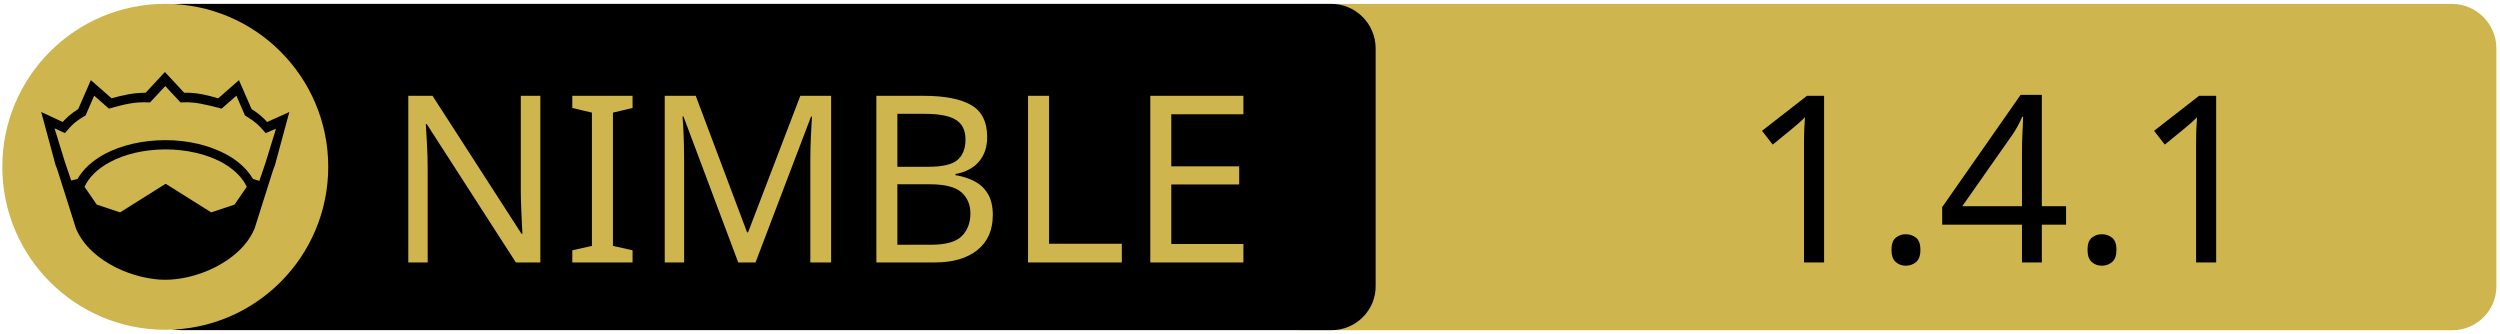
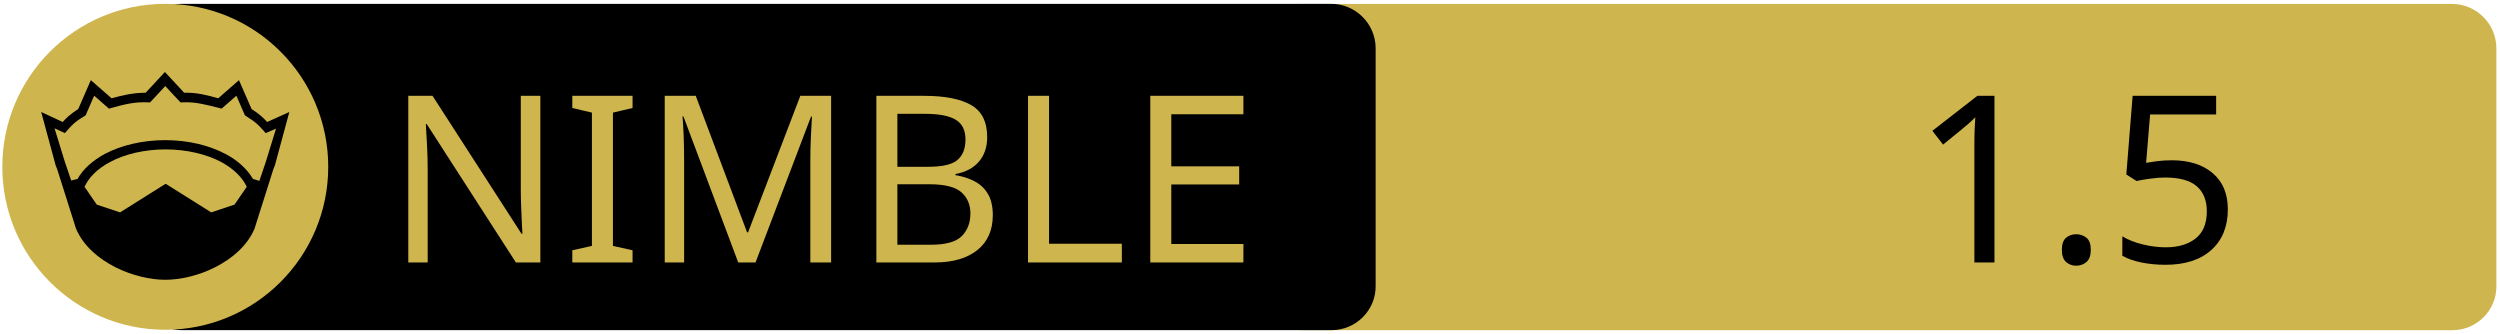
<svg xmlns="http://www.w3.org/2000/svg" xmlns:xlink="http://www.w3.org/1999/xlink" width="675" height="90" xml:space="preserve" version="1.1">
  <a xlink:href="https://github.com/hitblast/mcsrvstat.nim">
    <g>
      <path fill="#CEB54D" id="svg_15" d="m662.123,89.159l-310.5,0c-6.6,0 -12,-5.4 -12,-12l0,-64.1c0,-6.6 5.4,-12 12,-12l310.4,0c6.6,0 12,5.4 12,12l0,64.1c0.1,6.6 -5.3,12 -11.9,12z" />
      <path id="svg_1" d="m359.524,89.139l-310.5,0c-6.6,0 -12,-5.4 -12,-12l0,-64.1c0,-6.6 5.4,-12 12,-12l310.4,0c6.6,0 12,5.4 12,12l0,64.1c0.1,6.6 -5.3,12 -11.9,12z" />
      <rect id="svg_2" fill="none" height="45.9" width="315.3" class="st0" y="24.539" x="60.224" />
      <circle id="svg_4" fill="#CEB54D" r="44" cy="45.039" cx="44.624" class="st1" />
      <g id="XMLID_4_">
        <path id="svg_5" d="m78.124,30.239l-3.9,14.4l-0.4,1l-5.1,16.1c0,0 0,0 0,0c-2,4.7 -6.1,8.1 -10.6,10.4c-4.5,2.3 -9.5,3.4 -13.5,3.4c-4,0 -8.9,-1.1 -13.5,-3.4c-4.5,-2.3 -8.6,-5.7 -10.6,-10.4c0,0 0,0 0,0l-5.1,-16.1l-0.4,-1l-3.9,-14.4l5.8,2.7c0.9,-1 2,-2.1 4.2,-3.5l3.4,-7.8l5.6,4.9c2.9,-0.8 5.8,-1.5 9.2,-1.5l5.2,-5.6l5.2,5.6c3.4,-0.1 6.4,0.7 9.2,1.5l5.6,-4.9l3.4,7.8c2.2,1.4 3.3,2.5 4.2,3.5l6,-2.7z" />
        <g id="XMLID_6_">
          <g id="svg_6">
            <path id="svg_7" fill="#CEB54D" d="m66.624,50.439l-3.3,4.8l-6.3,2.1l-12.1,-7.6c-0.1,-0.1 -0.3,-0.1 -0.4,0l-12.1,7.6l-6.3,-2.1l-3.3,-4.8c1.2,-2.6 3.5,-4.9 6.9,-6.7c3.9,-2.1 9.2,-3.4 15,-3.4c5.7,0 11,1.3 15,3.4c3.3,1.8 5.7,4.1 6.9,6.7z" class="st1" />
          </g>
          <g id="svg_8" />
        </g>
        <g id="XMLID_5_">
          <g id="svg_9">
            <path id="svg_10" fill="#CEB54D" d="m74.524,34.739l-2.8,9.1l-1.7,5l-1.6,-0.5c0,0 -0.1,0 -0.1,0c-1.6,-2.7 -4.2,-5.1 -7.5,-6.8c-4.4,-2.3 -10,-3.7 -16.2,-3.7c-6.2,0 -11.9,1.4 -16.3,3.7c-3.3,1.8 -5.9,4.1 -7.4,6.8c0,0 -0.1,0 -0.1,0l-1.6,0.4l-1.7,-5l-2.8,-9.1l2.8,1.3l0.6,-0.7c1.2,-1.3 1.8,-2.2 4.7,-3.9l0.3,-0.2l2.3,-5.3l4,3.5l0.7,-0.2c3.2,-0.9 6.3,-1.7 9.8,-1.5l0.6,0l4.1,-4.4l4.1,4.4l0.6,0c3.5,-0.2 6.5,0.7 9.8,1.5l0.7,0.2l4,-3.5l2.3,5.3l0.3,0.2c2.9,1.8 3.5,2.6 4.7,3.9l0.6,0.7l2.8,-1.2z" class="st1" />
          </g>
          <g id="svg_11" />
        </g>
      </g>
      <text x="-442" y="-350.021" id="svg_16" font-size="63px" font-family="'PT Sans Caption', 'Tahoma', 'Helvetica Neue Medium', 'PT Sans', sans-serif" fill="#CEB54D" class="st1 st2 st3" transform="matrix(1 0 0 1 546.13 420.879)">NIMBLE</text>
-       <text x="-76.0" y="-350.012" id="svg_17" font-size="63.012px" font-family="'PT Sans Caption', 'Tahoma', 'Helvetica Neue Medium', 'PT Sans', sans-serif" fill="#000000" class="st1 st2 st3" transform="matrix(1 0 0 1 546.13 420.879)">1.4.1</text>
+       <text x="-30.0" y="-350.012" id="svg_17" font-size="63.012px" font-family="'PT Sans Caption', 'Tahoma', 'Helvetica Neue Medium', 'PT Sans', sans-serif" fill="#000000" class="st1 st2 st3" transform="matrix(1 0 0 1 546.13 420.879)">1.5</text>
    </g>
  </a>
</svg>
